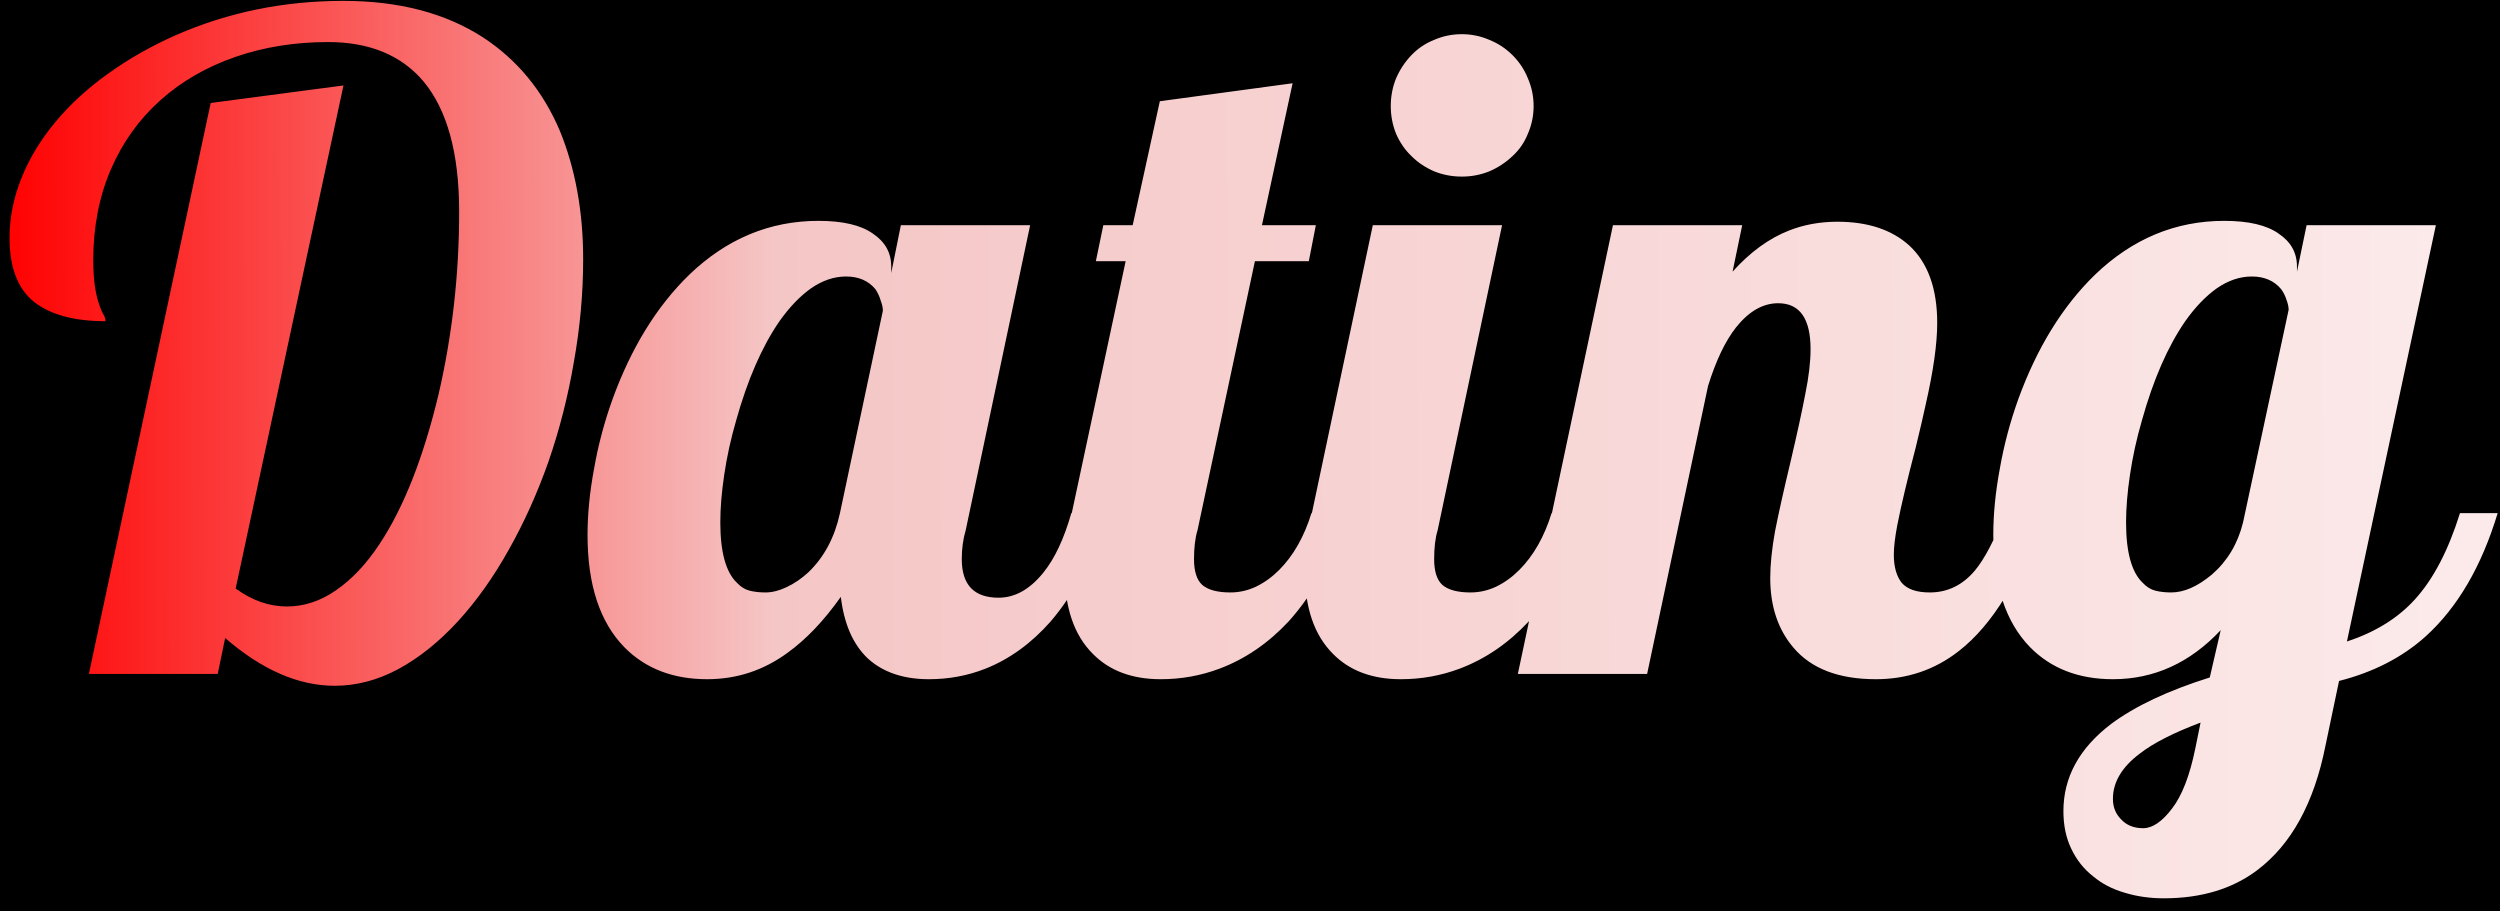
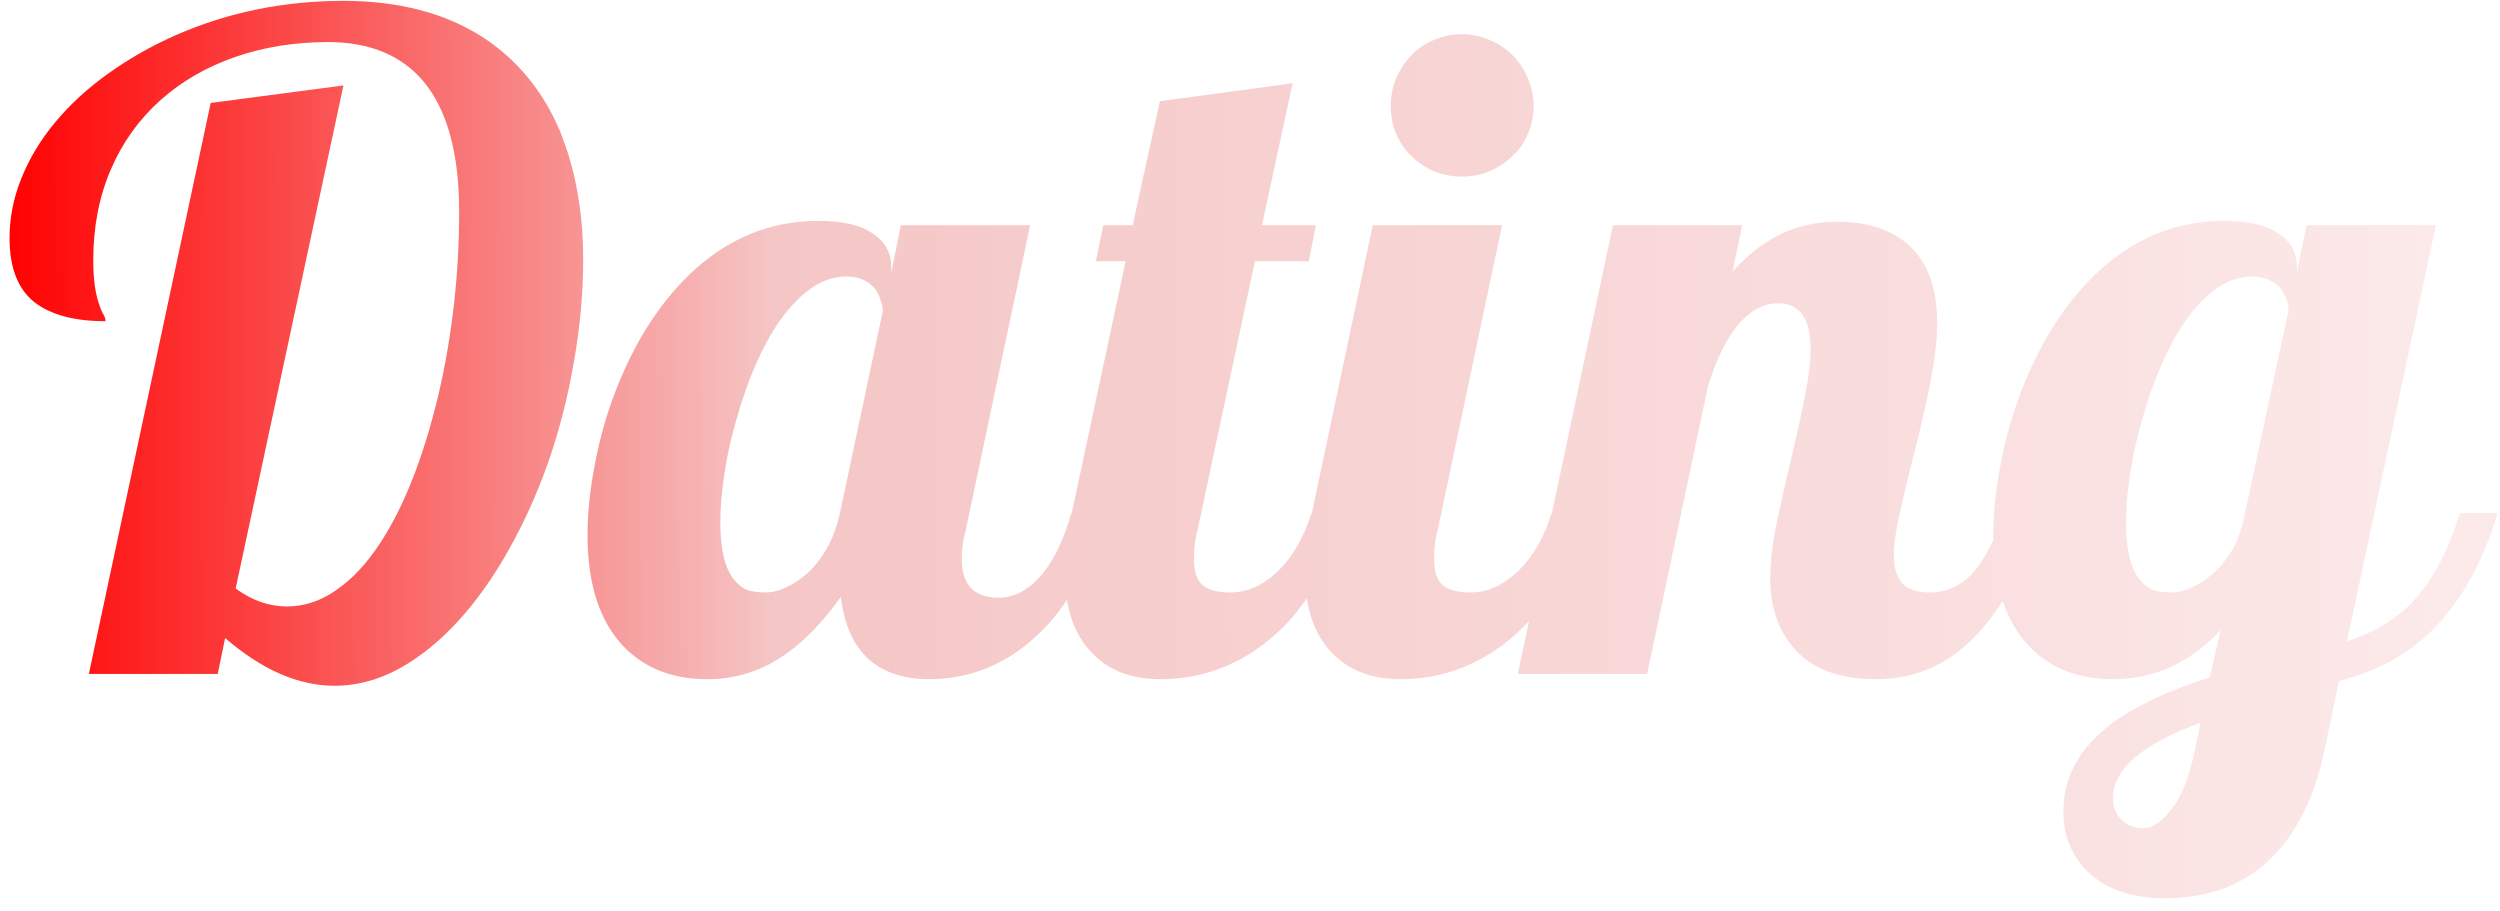
<svg xmlns="http://www.w3.org/2000/svg" width="195" height="71" viewBox="0 0 195 71" fill="none">
-   <rect width="195" height="71" fill="#FB97AF" />
-   <path d="M2229.82 1158.03C2229.82 1174.6 2216.39 1188.03 2199.82 1188.03H-36C-52.569 1188.03 -66 1174.6 -66 1158.03V-33C-66 -49.569 -52.569 -63 -36 -63H2199.82C2216.39 -63 2229.82 -49.569 2229.82 -33V1158.03Z" fill="url(#paint0_linear_0_1)" />
-   <path d="M-66 1170C-66 1186.57 -52.569 1200 -36 1200H1193.83C1210.4 1200 1223.83 1186.57 1223.83 1170V-20.562C1223.83 -37.131 1210.4 -50.562 1193.83 -50.562H-36C-52.569 -50.562 -66 -37.131 -66 -20.562V1170Z" fill="url(#paint1_linear_0_1)" />
-   <path d="M26.107 53.491C23.281 53.491 20.433 52.249 17.562 49.766L16.981 52.568H6.932L16.434 8.032L26.79 6.665L18.382 45.903C19.658 46.838 20.991 47.305 22.381 47.305C23.726 47.305 25.002 46.883 26.209 46.04C27.44 45.197 28.568 44.001 29.593 42.451C31.484 39.603 33.022 35.706 34.207 30.762C35.278 26.136 35.814 21.385 35.814 16.509C35.814 11.951 34.88 8.556 33.011 6.323C31.279 4.295 28.807 3.281 25.594 3.281C22.996 3.281 20.581 3.669 18.348 4.443C16.115 5.218 14.178 6.335 12.537 7.793C10.851 9.297 9.552 11.108 8.641 13.227C7.729 15.347 7.274 17.705 7.274 20.303C7.274 21.761 7.433 22.923 7.752 23.789C7.843 24.085 7.957 24.347 8.094 24.575C8.185 24.735 8.231 24.894 8.231 25.054C5.793 25.054 3.935 24.552 2.659 23.55C1.383 22.524 0.745 20.861 0.745 18.56C0.745 16.987 1.053 15.438 1.668 13.911C2.283 12.362 3.172 10.892 4.334 9.502C5.474 8.135 6.841 6.882 8.436 5.742C10.054 4.58 11.82 3.577 13.734 2.734C17.79 0.957 22.142 0.068 26.79 0.068C31.097 0.068 34.72 1.014 37.659 2.905C40.348 4.66 42.353 7.098 43.675 10.22C44.883 13.182 45.487 16.52 45.487 20.234C45.487 22.855 45.247 25.509 44.769 28.198C44.313 30.887 43.652 33.485 42.786 35.991C41.92 38.452 40.884 40.754 39.676 42.895C38.491 45.015 37.181 46.86 35.745 48.433C34.264 50.05 32.703 51.304 31.063 52.192C29.445 53.058 27.793 53.491 26.107 53.491ZM55.159 52.978C52.493 52.978 50.34 52.147 48.7 50.483C46.785 48.524 45.828 45.607 45.828 41.733C45.828 40.093 45.999 38.361 46.341 36.538C46.66 34.715 47.139 32.915 47.777 31.138C49.235 27.127 51.229 23.892 53.758 21.431C56.675 18.628 60.036 17.227 63.841 17.227C65.732 17.227 67.145 17.557 68.079 18.218C69.036 18.856 69.515 19.71 69.515 20.781V21.294L70.267 17.568H80.35L75.325 41.357C75.12 42.041 75.018 42.793 75.018 43.613C75.018 45.618 75.975 46.621 77.889 46.621C79.165 46.621 80.327 45.972 81.375 44.673C82.264 43.579 82.993 42.03 83.563 40.024H86.502C85.249 43.579 83.734 46.393 81.956 48.467C80.452 50.176 78.755 51.406 76.864 52.158C75.474 52.705 74.004 52.978 72.454 52.978C70.472 52.978 68.888 52.443 67.703 51.372C66.541 50.278 65.835 48.672 65.584 46.553C64.263 48.421 62.873 49.88 61.414 50.928C59.546 52.295 57.461 52.978 55.159 52.978ZM59.705 46.211C60.229 46.211 60.776 46.074 61.346 45.801C61.938 45.527 62.508 45.14 63.055 44.639C64.285 43.454 65.106 41.916 65.516 40.024L68.865 24.233C68.865 24.006 68.808 23.744 68.695 23.447C68.603 23.128 68.467 22.832 68.284 22.559C67.737 21.898 66.974 21.567 65.994 21.567C65.06 21.567 64.149 21.875 63.26 22.49C62.394 23.105 61.574 23.96 60.799 25.054C59.432 27.036 58.304 29.622 57.415 32.812C57.005 34.225 56.697 35.627 56.492 37.017C56.287 38.384 56.185 39.626 56.185 40.742C56.185 43.066 56.618 44.639 57.484 45.459C57.78 45.778 58.11 45.983 58.475 46.074C58.839 46.165 59.25 46.211 59.705 46.211ZM90.535 52.978C88.302 52.978 86.536 52.318 85.237 50.996C83.779 49.538 83.05 47.407 83.05 44.605C83.05 43.283 83.232 41.756 83.597 40.024L87.801 20.371H85.477L86.058 17.568H88.348L90.467 7.896L100.823 6.494L98.431 17.568H102.635L102.088 20.371H97.884L93.406 41.357C93.224 41.95 93.133 42.702 93.133 43.613C93.133 44.57 93.35 45.242 93.782 45.63C94.238 46.017 94.967 46.211 95.97 46.211C96.654 46.211 97.314 46.063 97.952 45.767C98.613 45.448 99.217 45.015 99.764 44.468C100.88 43.351 101.724 41.87 102.293 40.024H105.233C103.979 43.556 102.407 46.37 100.516 48.467C98.921 50.176 97.121 51.406 95.115 52.158C93.657 52.705 92.13 52.978 90.535 52.978ZM114.017 13.774C113.265 13.774 112.547 13.638 111.864 13.364C111.18 13.068 110.587 12.669 110.086 12.168C109.585 11.69 109.186 11.108 108.89 10.425C108.616 9.741 108.48 9.023 108.48 8.271C108.48 7.52 108.616 6.802 108.89 6.118C109.186 5.435 109.585 4.831 110.086 4.307C110.587 3.783 111.18 3.384 111.864 3.11C112.547 2.814 113.265 2.666 114.017 2.666C114.769 2.666 115.487 2.814 116.17 3.11C116.854 3.384 117.458 3.783 117.982 4.307C118.506 4.831 118.905 5.435 119.178 6.118C119.474 6.802 119.622 7.52 119.622 8.271C119.622 9.023 119.474 9.741 119.178 10.425C118.905 11.108 118.506 11.69 117.982 12.168C117.458 12.669 116.854 13.068 116.17 13.364C115.487 13.638 114.769 13.774 114.017 13.774ZM109.266 52.978C107.033 52.978 105.267 52.318 103.968 50.996C102.51 49.538 101.781 47.407 101.781 44.605C101.781 43.283 101.963 41.756 102.327 40.024L107.078 17.568H117.161L112.137 41.357C111.955 41.95 111.864 42.702 111.864 43.613C111.864 44.57 112.08 45.242 112.513 45.63C112.969 46.017 113.698 46.211 114.7 46.211C115.384 46.211 116.045 46.063 116.683 45.767C117.344 45.448 117.948 45.015 118.494 44.468C119.611 43.351 120.454 41.87 121.024 40.024H123.963C122.71 43.556 121.138 46.37 119.246 48.467C117.651 50.176 115.851 51.406 113.846 52.158C112.388 52.705 110.861 52.978 109.266 52.978ZM146.317 52.978C143.423 52.978 141.281 52.158 139.891 50.518C138.683 49.105 138.079 47.293 138.079 45.083C138.079 44.035 138.205 42.816 138.455 41.426C138.729 40.036 139.128 38.247 139.652 36.06C140.176 33.827 140.563 32.049 140.814 30.727C141.087 29.383 141.224 28.221 141.224 27.241C141.224 24.849 140.381 23.652 138.695 23.652C137.51 23.652 136.416 24.279 135.413 25.532C134.57 26.603 133.841 28.13 133.226 30.112L128.475 52.568H118.392L125.809 17.568H135.892L135.14 21.191C136.507 19.665 137.977 18.594 139.549 17.979C140.711 17.523 141.964 17.295 143.309 17.295C145.679 17.295 147.547 17.91 148.914 19.141C150.373 20.485 151.102 22.502 151.102 25.19C151.102 26.808 150.806 28.916 150.213 31.514C150.054 32.266 149.792 33.394 149.427 34.898C148.766 37.427 148.288 39.443 147.991 40.947C147.809 41.904 147.718 42.679 147.718 43.272C147.718 44.206 147.923 44.935 148.333 45.459C148.766 45.96 149.495 46.211 150.521 46.211C151.911 46.211 153.084 45.641 154.041 44.502C154.77 43.636 155.557 42.144 156.4 40.024H159.339C157.607 45.151 155.42 48.74 152.777 50.791C150.908 52.249 148.755 52.978 146.317 52.978ZM168.773 70.068C167.679 70.068 166.654 69.92 165.697 69.624C164.762 69.351 163.953 68.929 163.27 68.359C162.541 67.79 161.971 67.072 161.561 66.206C161.151 65.363 160.946 64.383 160.946 63.267C160.946 60.623 162.187 58.356 164.671 56.465C166.54 55.075 169.103 53.867 172.362 52.842L173.216 49.15C170.823 51.703 168.021 52.978 164.808 52.978C162.142 52.978 159.989 52.147 158.348 50.483C156.434 48.524 155.477 45.607 155.477 41.733C155.477 40.093 155.648 38.361 155.99 36.538C156.309 34.715 156.787 32.915 157.425 31.138C158.883 27.127 160.877 23.892 163.406 21.431C166.323 18.628 169.684 17.227 173.49 17.227C175.381 17.227 176.794 17.557 177.728 18.218C178.685 18.856 179.163 19.71 179.163 20.781V21.191L179.915 17.568H189.998L183.06 50.039C185.27 49.31 187.036 48.216 188.358 46.758C189.793 45.185 190.967 42.941 191.878 40.024H194.818C193.564 44.172 191.696 47.373 189.212 49.629C187.389 51.27 185.133 52.432 182.445 53.115L181.385 58.174C180.496 62.64 178.719 65.876 176.053 67.881C174.116 69.339 171.689 70.068 168.773 70.068ZM169.354 46.211C170.356 46.211 171.416 45.744 172.532 44.81C173.74 43.761 174.549 42.406 174.959 40.742L178.514 24.165C178.514 23.937 178.457 23.675 178.343 23.379C178.252 23.083 178.115 22.809 177.933 22.559C177.386 21.898 176.623 21.567 175.643 21.567C174.709 21.567 173.797 21.875 172.908 22.49C172.043 23.105 171.222 23.96 170.448 25.054C169.08 27.036 167.952 29.622 167.064 32.812C166.654 34.225 166.346 35.627 166.141 37.017C165.936 38.384 165.833 39.626 165.833 40.742C165.833 43.066 166.266 44.639 167.132 45.459C167.428 45.778 167.759 45.983 168.123 46.074C168.488 46.165 168.898 46.211 169.354 46.211ZM167.166 64.6C167.895 64.6 168.647 64.087 169.422 63.062C170.197 62.059 170.801 60.498 171.234 58.379L171.644 56.362C169.525 57.16 167.941 57.969 166.893 58.789C165.503 59.837 164.808 61.011 164.808 62.31C164.808 62.925 165.002 63.438 165.389 63.848C165.822 64.349 166.414 64.6 167.166 64.6Z" fill="url(#paint2_linear_0_1)" />
-   <rect x="-74" y="-71" width="2313.89" height="1265.58" rx="40" stroke="#FBFBFB" stroke-width="16" />
+   <path d="M26.107 53.491C23.281 53.491 20.433 52.249 17.562 49.766L16.981 52.568H6.932L16.434 8.032L26.79 6.665L18.382 45.903C19.658 46.838 20.991 47.305 22.381 47.305C23.726 47.305 25.002 46.883 26.209 46.04C27.44 45.197 28.568 44.001 29.593 42.451C31.484 39.603 33.022 35.706 34.207 30.762C35.278 26.136 35.814 21.385 35.814 16.509C35.814 11.951 34.88 8.556 33.011 6.323C31.279 4.295 28.807 3.281 25.594 3.281C22.996 3.281 20.581 3.669 18.348 4.443C16.115 5.218 14.178 6.335 12.537 7.793C10.851 9.297 9.552 11.108 8.641 13.227C7.729 15.347 7.274 17.705 7.274 20.303C7.274 21.761 7.433 22.923 7.752 23.789C7.843 24.085 7.957 24.347 8.094 24.575C8.185 24.735 8.231 24.894 8.231 25.054C5.793 25.054 3.935 24.552 2.659 23.55C1.383 22.524 0.745 20.861 0.745 18.56C0.745 16.987 1.053 15.438 1.668 13.911C2.283 12.362 3.172 10.892 4.334 9.502C5.474 8.135 6.841 6.882 8.436 5.742C10.054 4.58 11.82 3.577 13.734 2.734C17.79 0.957 22.142 0.068 26.79 0.068C31.097 0.068 34.72 1.014 37.659 2.905C40.348 4.66 42.353 7.098 43.675 10.22C44.883 13.182 45.487 16.52 45.487 20.234C45.487 22.855 45.247 25.509 44.769 28.198C44.313 30.887 43.652 33.485 42.786 35.991C41.92 38.452 40.884 40.754 39.676 42.895C38.491 45.015 37.181 46.86 35.745 48.433C34.264 50.05 32.703 51.304 31.063 52.192C29.445 53.058 27.793 53.491 26.107 53.491ZM55.159 52.978C52.493 52.978 50.34 52.147 48.7 50.483C46.785 48.524 45.828 45.607 45.828 41.733C45.828 40.093 45.999 38.361 46.341 36.538C46.66 34.715 47.139 32.915 47.777 31.138C49.235 27.127 51.229 23.892 53.758 21.431C56.675 18.628 60.036 17.227 63.841 17.227C65.732 17.227 67.145 17.557 68.079 18.218C69.036 18.856 69.515 19.71 69.515 20.781V21.294L70.267 17.568H80.35L75.325 41.357C75.12 42.041 75.018 42.793 75.018 43.613C75.018 45.618 75.975 46.621 77.889 46.621C79.165 46.621 80.327 45.972 81.375 44.673C82.264 43.579 82.993 42.03 83.563 40.024H86.502C85.249 43.579 83.734 46.393 81.956 48.467C80.452 50.176 78.755 51.406 76.864 52.158C75.474 52.705 74.004 52.978 72.454 52.978C70.472 52.978 68.888 52.443 67.703 51.372C66.541 50.278 65.835 48.672 65.584 46.553C64.263 48.421 62.873 49.88 61.414 50.928C59.546 52.295 57.461 52.978 55.159 52.978ZM59.705 46.211C60.229 46.211 60.776 46.074 61.346 45.801C61.938 45.527 62.508 45.14 63.055 44.639C64.285 43.454 65.106 41.916 65.516 40.024L68.865 24.233C68.865 24.006 68.808 23.744 68.695 23.447C68.603 23.128 68.467 22.832 68.284 22.559C67.737 21.898 66.974 21.567 65.994 21.567C65.06 21.567 64.149 21.875 63.26 22.49C62.394 23.105 61.574 23.96 60.799 25.054C59.432 27.036 58.304 29.622 57.415 32.812C57.005 34.225 56.697 35.627 56.492 37.017C56.287 38.384 56.185 39.626 56.185 40.742C56.185 43.066 56.618 44.639 57.484 45.459C57.78 45.778 58.11 45.983 58.475 46.074C58.839 46.165 59.25 46.211 59.705 46.211ZM90.535 52.978C88.302 52.978 86.536 52.318 85.237 50.996C83.779 49.538 83.05 47.407 83.05 44.605C83.05 43.283 83.232 41.756 83.597 40.024L87.801 20.371H85.477L86.058 17.568H88.348L90.467 7.896L100.823 6.494L98.431 17.568H102.635L102.088 20.371H97.884L93.406 41.357C93.224 41.95 93.133 42.702 93.133 43.613C93.133 44.57 93.35 45.242 93.782 45.63C94.238 46.017 94.967 46.211 95.97 46.211C96.654 46.211 97.314 46.063 97.952 45.767C98.613 45.448 99.217 45.015 99.764 44.468C100.88 43.351 101.724 41.87 102.293 40.024H105.233C103.979 43.556 102.407 46.37 100.516 48.467C98.921 50.176 97.121 51.406 95.115 52.158C93.657 52.705 92.13 52.978 90.535 52.978ZM114.017 13.774C113.265 13.774 112.547 13.638 111.864 13.364C111.18 13.068 110.587 12.669 110.086 12.168C109.585 11.69 109.186 11.108 108.89 10.425C108.616 9.741 108.48 9.023 108.48 8.271C108.48 7.52 108.616 6.802 108.89 6.118C109.186 5.435 109.585 4.831 110.086 4.307C110.587 3.783 111.18 3.384 111.864 3.11C112.547 2.814 113.265 2.666 114.017 2.666C114.769 2.666 115.487 2.814 116.17 3.11C116.854 3.384 117.458 3.783 117.982 4.307C118.506 4.831 118.905 5.435 119.178 6.118C119.474 6.802 119.622 7.52 119.622 8.271C119.622 9.023 119.474 9.741 119.178 10.425C118.905 11.108 118.506 11.69 117.982 12.168C117.458 12.669 116.854 13.068 116.17 13.364C115.487 13.638 114.769 13.774 114.017 13.774ZM109.266 52.978C107.033 52.978 105.267 52.318 103.968 50.996C102.51 49.538 101.781 47.407 101.781 44.605C101.781 43.283 101.963 41.756 102.327 40.024L107.078 17.568H117.161L112.137 41.357C111.955 41.95 111.864 42.702 111.864 43.613C111.864 44.57 112.08 45.242 112.513 45.63C112.969 46.017 113.698 46.211 114.7 46.211C115.384 46.211 116.045 46.063 116.683 45.767C117.344 45.448 117.948 45.015 118.494 44.468C119.611 43.351 120.454 41.87 121.024 40.024H123.963C122.71 43.556 121.138 46.37 119.246 48.467C117.651 50.176 115.851 51.406 113.846 52.158C112.388 52.705 110.861 52.978 109.266 52.978ZM146.317 52.978C143.423 52.978 141.281 52.158 139.891 50.518C138.683 49.105 138.079 47.293 138.079 45.083C138.079 44.035 138.205 42.816 138.455 41.426C138.729 40.036 139.128 38.247 139.652 36.06C140.176 33.827 140.563 32.049 140.814 30.727C141.087 29.383 141.224 28.221 141.224 27.241C141.224 24.849 140.381 23.652 138.695 23.652C137.51 23.652 136.416 24.279 135.413 25.532C134.57 26.603 133.841 28.13 133.226 30.112L128.475 52.568H118.392L125.809 17.568H135.892L135.14 21.191C136.507 19.665 137.977 18.594 139.549 17.979C140.711 17.523 141.964 17.295 143.309 17.295C145.679 17.295 147.547 17.91 148.914 19.141C150.373 20.485 151.102 22.502 151.102 25.19C151.102 26.808 150.806 28.916 150.213 31.514C150.054 32.266 149.792 33.394 149.427 34.898C148.766 37.427 148.288 39.443 147.991 40.947C147.809 41.904 147.718 42.679 147.718 43.272C147.718 44.206 147.923 44.935 148.333 45.459C148.766 45.96 149.495 46.211 150.521 46.211C151.911 46.211 153.084 45.641 154.041 44.502C154.77 43.636 155.557 42.144 156.4 40.024H159.339C157.607 45.151 155.42 48.74 152.777 50.791C150.908 52.249 148.755 52.978 146.317 52.978ZM168.773 70.068C167.679 70.068 166.654 69.92 165.697 69.624C164.762 69.351 163.953 68.929 163.27 68.359C162.541 67.79 161.971 67.072 161.561 66.206C161.151 65.363 160.946 64.383 160.946 63.267C160.946 60.623 162.187 58.356 164.671 56.465C166.54 55.075 169.103 53.867 172.362 52.842L173.216 49.15C170.823 51.703 168.021 52.978 164.808 52.978C162.142 52.978 159.989 52.147 158.348 50.483C156.434 48.524 155.477 45.607 155.477 41.733C155.477 40.093 155.648 38.361 155.99 36.538C156.309 34.715 156.787 32.915 157.425 31.138C158.883 27.127 160.877 23.892 163.406 21.431C166.323 18.628 169.684 17.227 173.49 17.227C175.381 17.227 176.794 17.557 177.728 18.218C178.685 18.856 179.163 19.71 179.163 20.781V21.191L179.915 17.568H189.998L183.06 50.039C185.27 49.31 187.036 48.216 188.358 46.758C189.793 45.185 190.967 42.941 191.878 40.024H194.818C193.564 44.172 191.696 47.373 189.212 49.629C187.389 51.27 185.133 52.432 182.445 53.115L181.385 58.174C180.496 62.64 178.719 65.876 176.053 67.881C174.116 69.339 171.689 70.068 168.773 70.068ZM169.354 46.211C170.356 46.211 171.416 45.744 172.532 44.81C173.74 43.761 174.549 42.406 174.959 40.742L178.514 24.165C178.514 23.937 178.457 23.675 178.343 23.379C178.252 23.083 178.115 22.809 177.933 22.559C177.386 21.898 176.623 21.567 175.643 21.567C174.709 21.567 173.797 21.875 172.908 22.49C172.043 23.105 171.222 23.96 170.448 25.054C169.08 27.036 167.952 29.622 167.064 32.812C166.654 34.225 166.346 35.627 166.141 37.017C165.936 38.384 165.833 39.626 165.833 40.742C165.833 43.066 166.266 44.639 167.132 45.459C167.428 45.778 167.759 45.983 168.123 46.074C168.488 46.165 168.898 46.211 169.354 46.211ZM167.166 64.6C167.895 64.6 168.647 64.087 169.422 63.062C170.197 62.059 170.801 60.498 171.234 58.379L171.644 56.362C169.525 57.16 167.941 57.969 166.893 58.789C165.503 59.837 164.808 61.011 164.808 62.31C164.808 62.925 165.002 63.438 165.389 63.848C165.822 64.349 166.414 64.6 167.166 64.6Z" fill="url(#paint0_linear_29_131)" />
  <defs>
-     <linearGradient id="paint0_linear_0_1" x1="2047.79" y1="1207.58" x2="8.743" y2="1232.31" gradientUnits="userSpaceOnUse">
-       <stop />
-       <stop offset="1" />
-     </linearGradient>
-     <linearGradient id="paint1_linear_0_1" x1="8.952" y1="1219.54" x2="1154.64" y2="1227.35" gradientUnits="userSpaceOnUse">
-       <stop />
-       <stop offset="1" stop-opacity="0" />
-       <stop offset="1" stop-opacity="0" />
-     </linearGradient>
-     <linearGradient id="paint2_linear_0_1" x1="0.335" y1="64.039" x2="257.384" y2="63.45" gradientUnits="userSpaceOnUse">
+     <linearGradient id="paint0_linear_29_131" x1="0.335" y1="64.039" x2="257.384" y2="63.45" gradientUnits="userSpaceOnUse">
      <stop stop-color="#FF0000" />
      <stop offset="0.234" stop-color="#F5C6C6" />
      <stop offset="1" stop-color="#FFFBFB" />
      <stop offset="1" stop-color="white" />
    </linearGradient>
  </defs>
</svg>
